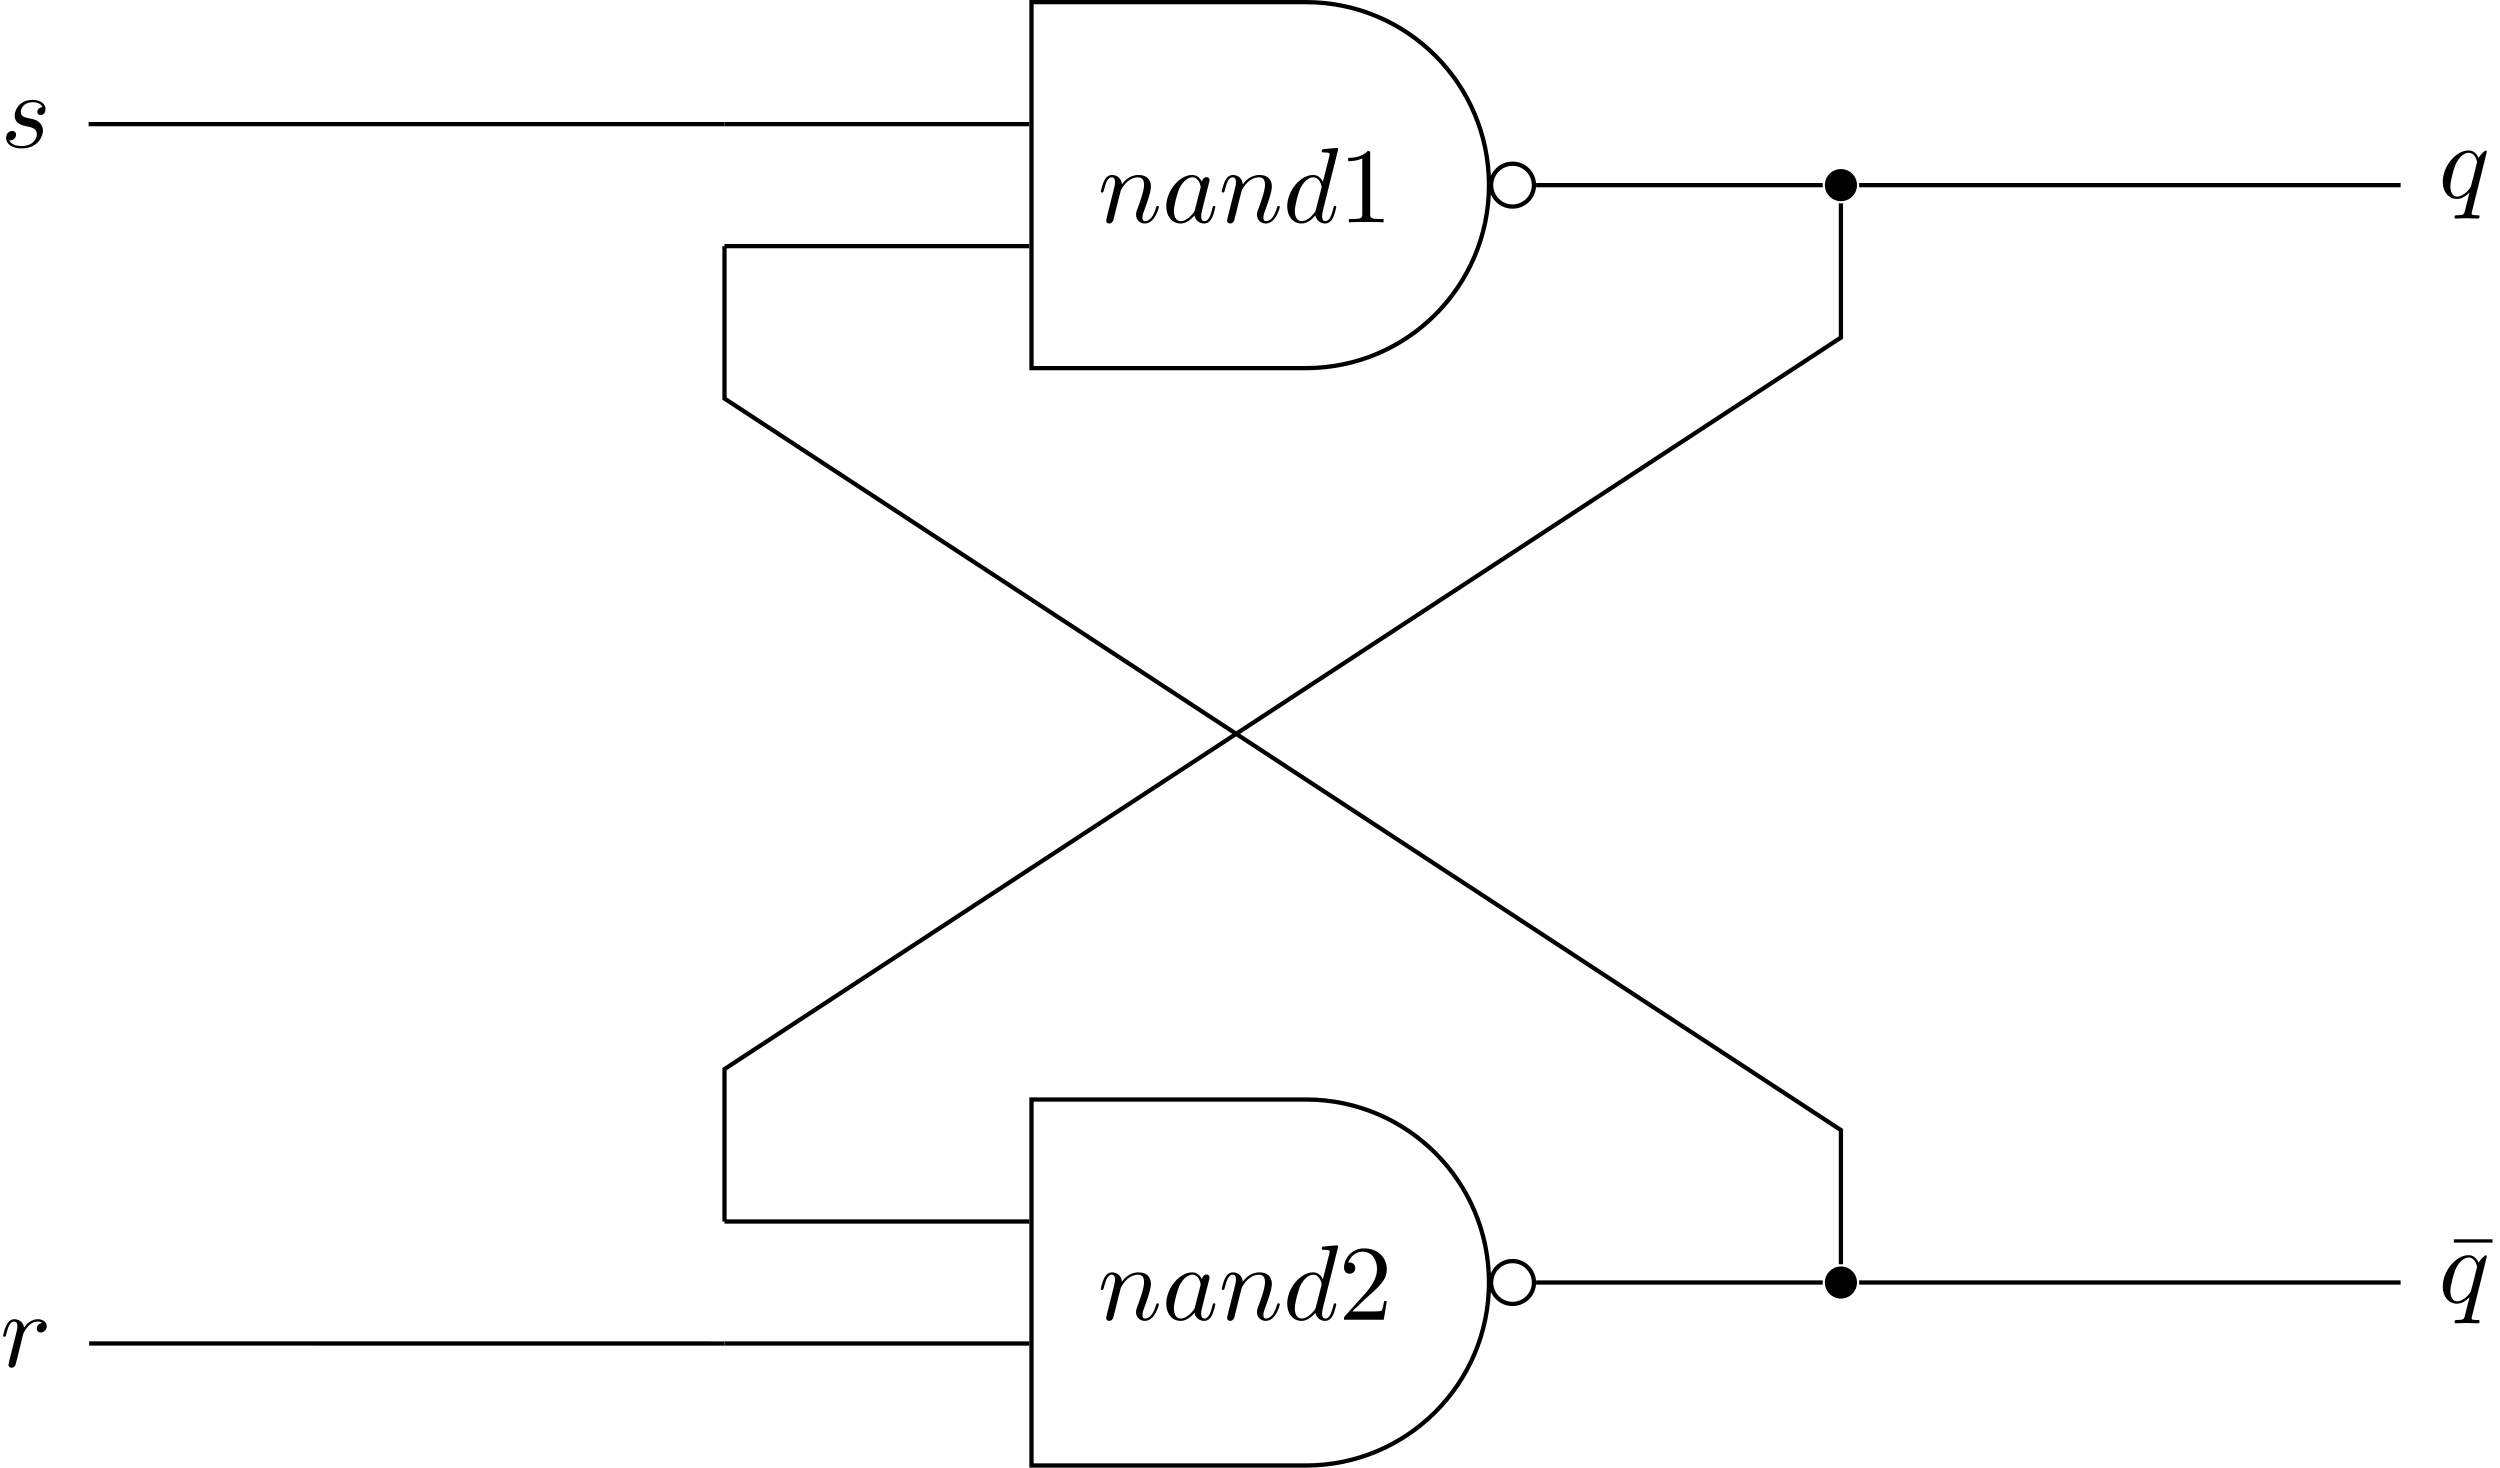
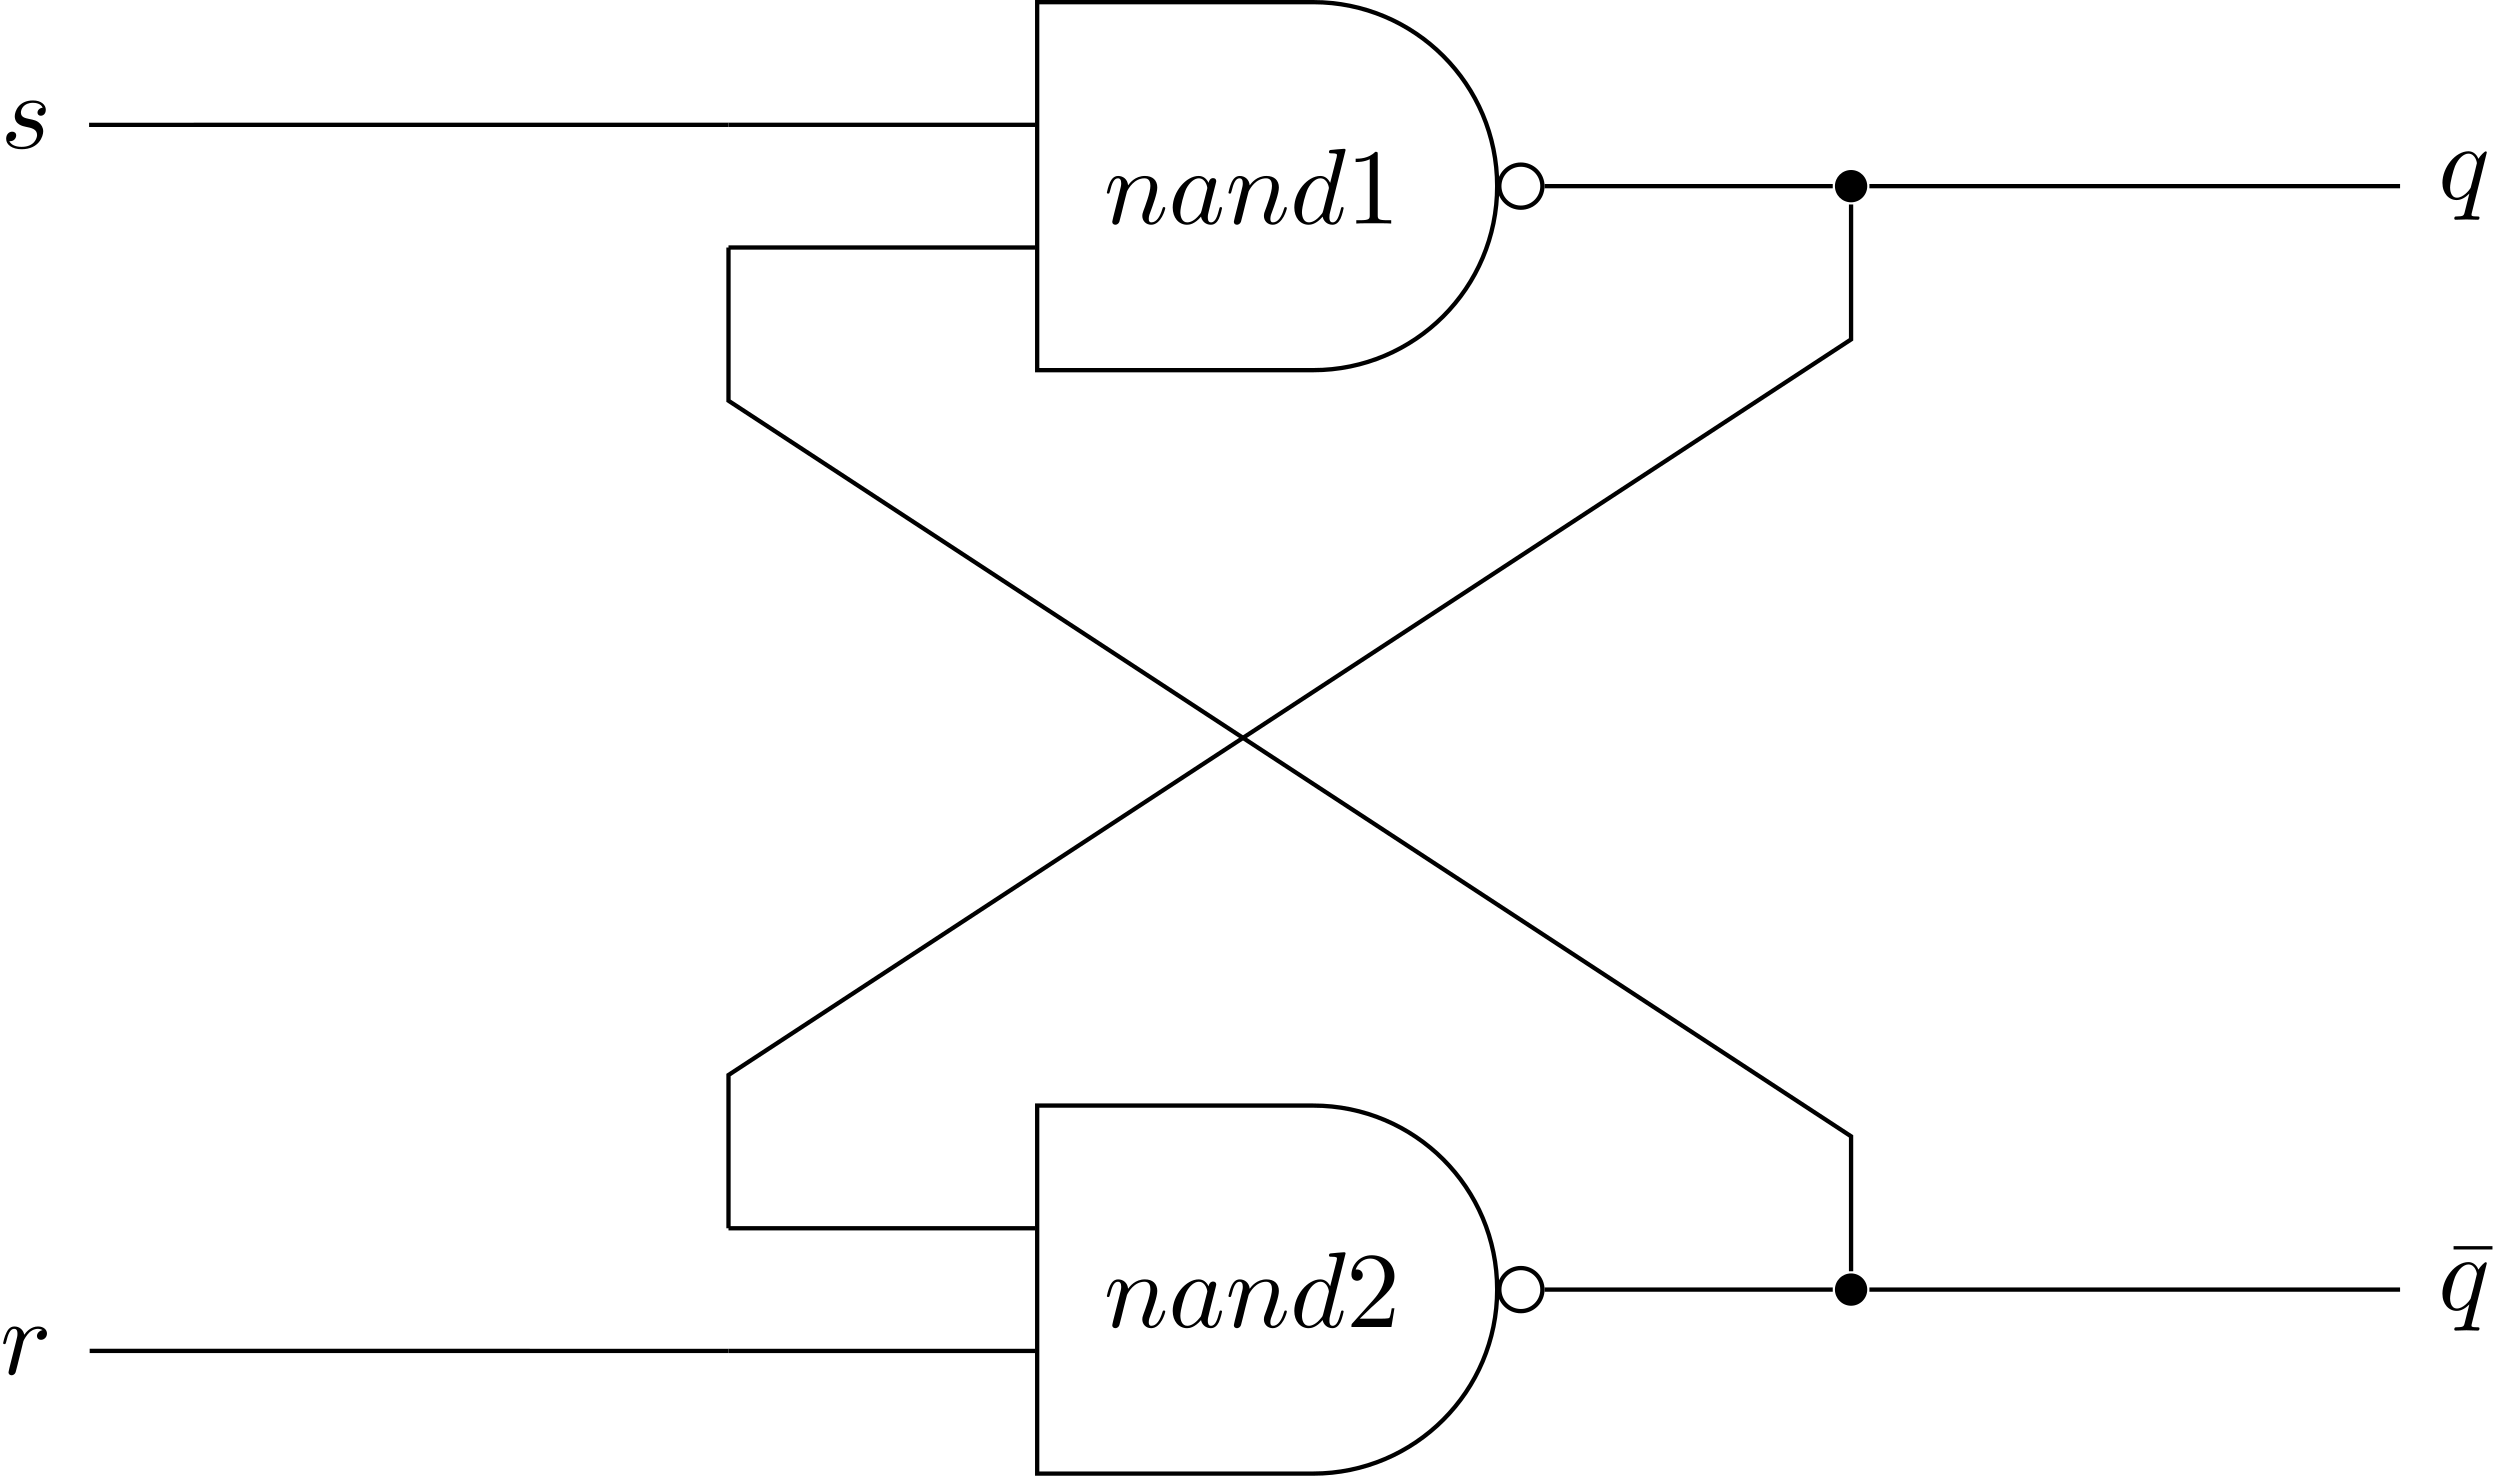
- <svg xmlns="http://www.w3.org/2000/svg" xmlns:xlink="http://www.w3.org/1999/xlink" version="1.1" width="430.662pt" height="252.823pt" viewBox="-51.193 -63.497 430.662 252.823">
+ <svg xmlns="http://www.w3.org/2000/svg" xmlns:xlink="http://www.w3.org/1999/xlink" version="1.1" width="430.547pt" height="254.152pt" viewBox="-51.129 -63.499 430.547 254.152">
  <defs>
    <path id="g1-22" d="M4.284-5.569V-5.878H.687V-5.569H4.284Z" />
    <path id="g1-49" d="M2.929-6.376C2.929-6.615 2.929-6.635 2.7-6.635C2.082-5.998 1.205-5.998 .887-5.998V-5.689C1.086-5.689 1.674-5.689 2.192-5.948V-.787C2.192-.428 2.162-.309 1.265-.309H.946V0C1.295-.03 2.162-.03 2.56-.03S3.826-.03 4.174 0V-.309H3.856C2.959-.309 2.929-.418 2.929-.787V-6.376Z" />
    <path id="g1-50" d="M1.265-.767L2.321-1.793C3.875-3.168 4.473-3.706 4.473-4.702C4.473-5.838 3.577-6.635 2.361-6.635C1.235-6.635 .498-5.719 .498-4.832C.498-4.274 .996-4.274 1.026-4.274C1.196-4.274 1.544-4.394 1.544-4.802C1.544-5.061 1.365-5.32 1.016-5.32C.936-5.32 .917-5.32 .887-5.31C1.116-5.958 1.654-6.326 2.232-6.326C3.138-6.326 3.567-5.519 3.567-4.702C3.567-3.905 3.068-3.118 2.521-2.501L.608-.369C.498-.259 .498-.239 .498 0H4.194L4.473-1.733H4.224C4.174-1.435 4.105-.996 4.005-.847C3.935-.767 3.278-.767 3.059-.767H1.265Z" />
    <path id="g0-97" d="M3.716-3.766C3.537-4.134 3.248-4.403 2.8-4.403C1.634-4.403 .399-2.939 .399-1.484C.399-.548 .946 .11 1.724 .11C1.923 .11 2.421 .07 3.019-.638C3.098-.219 3.447 .11 3.925 .11C4.274 .11 4.503-.12 4.663-.438C4.832-.797 4.961-1.405 4.961-1.425C4.961-1.524 4.872-1.524 4.842-1.524C4.742-1.524 4.732-1.484 4.702-1.345C4.533-.697 4.354-.11 3.945-.11C3.676-.11 3.646-.369 3.646-.568C3.646-.787 3.666-.867 3.776-1.305C3.885-1.724 3.905-1.823 3.995-2.202L4.354-3.597C4.423-3.875 4.423-3.895 4.423-3.935C4.423-4.105 4.304-4.204 4.134-4.204C3.895-4.204 3.746-3.985 3.716-3.766ZM3.068-1.186C3.019-1.006 3.019-.986 2.869-.817C2.431-.269 2.022-.11 1.743-.11C1.245-.11 1.106-.658 1.106-1.046C1.106-1.544 1.425-2.77 1.654-3.228C1.963-3.816 2.411-4.184 2.809-4.184C3.457-4.184 3.597-3.367 3.597-3.308S3.577-3.188 3.567-3.138L3.068-1.186Z" />
    <path id="g0-100" d="M5.141-6.804C5.141-6.814 5.141-6.914 5.011-6.914C4.862-6.914 3.915-6.824 3.746-6.804C3.666-6.795 3.606-6.745 3.606-6.615C3.606-6.496 3.696-6.496 3.846-6.496C4.324-6.496 4.344-6.426 4.344-6.326L4.314-6.127L3.716-3.766C3.537-4.134 3.248-4.403 2.8-4.403C1.634-4.403 .399-2.939 .399-1.484C.399-.548 .946 .11 1.724 .11C1.923 .11 2.421 .07 3.019-.638C3.098-.219 3.447 .11 3.925 .11C4.274 .11 4.503-.12 4.663-.438C4.832-.797 4.961-1.405 4.961-1.425C4.961-1.524 4.872-1.524 4.842-1.524C4.742-1.524 4.732-1.484 4.702-1.345C4.533-.697 4.354-.11 3.945-.11C3.676-.11 3.646-.369 3.646-.568C3.646-.807 3.666-.877 3.706-1.046L5.141-6.804ZM3.068-1.186C3.019-1.006 3.019-.986 2.869-.817C2.431-.269 2.022-.11 1.743-.11C1.245-.11 1.106-.658 1.106-1.046C1.106-1.544 1.425-2.77 1.654-3.228C1.963-3.816 2.411-4.184 2.809-4.184C3.457-4.184 3.597-3.367 3.597-3.308S3.577-3.188 3.567-3.138L3.068-1.186Z" />
    <path id="g0-110" d="M.877-.588C.847-.438 .787-.209 .787-.159C.787 .02 .927 .11 1.076 .11C1.196 .11 1.375 .03 1.445-.169C1.455-.189 1.574-.658 1.634-.907L1.853-1.803C1.913-2.022 1.973-2.242 2.022-2.471C2.062-2.64 2.142-2.929 2.152-2.969C2.301-3.278 2.829-4.184 3.776-4.184C4.224-4.184 4.314-3.816 4.314-3.487C4.314-2.869 3.826-1.594 3.666-1.166C3.577-.936 3.567-.817 3.567-.707C3.567-.239 3.915 .11 4.384 .11C5.32 .11 5.689-1.345 5.689-1.425C5.689-1.524 5.599-1.524 5.569-1.524C5.469-1.524 5.469-1.494 5.42-1.345C5.22-.667 4.892-.11 4.403-.11C4.234-.11 4.164-.209 4.164-.438C4.164-.687 4.254-.927 4.344-1.146C4.533-1.674 4.951-2.77 4.951-3.337C4.951-4.005 4.523-4.403 3.806-4.403C2.909-4.403 2.421-3.766 2.252-3.537C2.202-4.095 1.793-4.403 1.335-4.403S.687-4.015 .588-3.836C.428-3.497 .289-2.909 .289-2.869C.289-2.77 .389-2.77 .408-2.77C.508-2.77 .518-2.78 .578-2.999C.747-3.706 .946-4.184 1.305-4.184C1.504-4.184 1.614-4.055 1.614-3.726C1.614-3.517 1.584-3.407 1.455-2.889L.877-.588Z" />
    <path id="g0-113" d="M4.503-4.294C4.503-4.334 4.473-4.394 4.403-4.394C4.294-4.394 3.895-3.995 3.726-3.706C3.507-4.244 3.118-4.403 2.8-4.403C1.624-4.403 .399-2.929 .399-1.484C.399-.508 .986 .11 1.714 .11C2.142 .11 2.531-.13 2.889-.488C2.8-.139 2.471 1.205 2.441 1.295C2.361 1.574 2.281 1.614 1.724 1.624C1.594 1.624 1.494 1.624 1.494 1.823C1.494 1.833 1.494 1.933 1.624 1.933C1.943 1.933 2.291 1.903 2.62 1.903C2.959 1.903 3.318 1.933 3.646 1.933C3.696 1.933 3.826 1.933 3.826 1.733C3.826 1.624 3.726 1.624 3.567 1.624C3.088 1.624 3.088 1.554 3.088 1.465C3.088 1.395 3.108 1.335 3.128 1.245L4.503-4.294ZM1.743-.11C1.146-.11 1.106-.877 1.106-1.046C1.106-1.524 1.395-2.61 1.564-3.029C1.873-3.766 2.391-4.184 2.8-4.184C3.447-4.184 3.587-3.377 3.587-3.308C3.587-3.248 3.039-1.066 3.009-1.026C2.859-.747 2.301-.11 1.743-.11Z" />
    <path id="g0-114" d="M.877-.588C.847-.438 .787-.209 .787-.159C.787 .02 .927 .11 1.076 .11C1.196 .11 1.375 .03 1.445-.169C1.465-.209 1.803-1.564 1.843-1.743C1.923-2.072 2.102-2.77 2.162-3.039C2.202-3.168 2.481-3.636 2.72-3.856C2.8-3.925 3.088-4.184 3.517-4.184C3.776-4.184 3.925-4.065 3.935-4.065C3.636-4.015 3.417-3.776 3.417-3.517C3.417-3.357 3.527-3.168 3.796-3.168S4.344-3.397 4.344-3.756C4.344-4.105 4.025-4.403 3.517-4.403C2.869-4.403 2.431-3.915 2.242-3.636C2.162-4.085 1.803-4.403 1.335-4.403C.877-4.403 .687-4.015 .598-3.836C.418-3.497 .289-2.899 .289-2.869C.289-2.77 .389-2.77 .408-2.77C.508-2.77 .518-2.78 .578-2.999C.747-3.706 .946-4.184 1.305-4.184C1.474-4.184 1.614-4.105 1.614-3.726C1.614-3.517 1.584-3.407 1.455-2.889L.877-.588Z" />
    <path id="g0-115" d="M3.895-3.726C3.616-3.716 3.417-3.497 3.417-3.278C3.417-3.138 3.507-2.989 3.726-2.989S4.184-3.158 4.184-3.547C4.184-3.995 3.756-4.403 2.999-4.403C1.684-4.403 1.315-3.387 1.315-2.949C1.315-2.172 2.052-2.022 2.341-1.963C2.859-1.863 3.377-1.753 3.377-1.205C3.377-.946 3.148-.11 1.953-.11C1.813-.11 1.046-.11 .817-.638C1.196-.588 1.445-.887 1.445-1.166C1.445-1.395 1.285-1.514 1.076-1.514C.817-1.514 .518-1.305 .518-.857C.518-.289 1.086 .11 1.943 .11C3.557 .11 3.945-1.096 3.945-1.544C3.945-1.903 3.756-2.152 3.636-2.271C3.367-2.55 3.078-2.6 2.64-2.69C2.281-2.77 1.883-2.839 1.883-3.288C1.883-3.577 2.122-4.184 2.999-4.184C3.248-4.184 3.746-4.115 3.895-3.726Z" />
  </defs>
  <g id="page1">
-     <g transform="matrix(1.85246 0 0 1.85246 49.80236 -367.4659)">
-       <use x="-54.469" y="177.78" xlink:href="#g0-115" />
+     <g transform="matrix(1.86217 0 0 1.86217 50.39625 -371.5269)">
+       <use x="-54.469" y="179.105" xlink:href="#g0-115" />
    </g>
-     <g transform="matrix(1.85246 0 0 1.85246 49.70836 -157.4203)">
-       <use x="-54.469" y="177.78" xlink:href="#g0-114" />
+     <g transform="matrix(1.86217 0 0 1.86217 50.30175 -160.381)">
+       <use x="-54.469" y="179.105" xlink:href="#g0-114" />
    </g>
-     <g transform="matrix(1.85246 0 0 1.85246 469.7685 -358.758)">
-       <use x="-54.469" y="177.78" xlink:href="#g0-113" />
+     <path d="M175.024-63.128C192.523-63.128 206.711-48.942 206.711-31.441C206.711-13.937 192.523 .25 175.024 .25H127.492V-63.128ZM214.504-31.441C214.504-33.488 212.843-35.149 210.793-35.149S207.081-33.488 207.081-31.441C207.081-29.391 208.742-27.73 210.793-27.73S214.504-29.391 214.504-31.441Z" stroke="#000" fill="none" stroke-width=".742" stroke-miterlimit="10" />
+     <g transform="matrix(1.86217 0 0 1.86217 240.3854 -358.5218)">
+       <use x="-54.469" y="179.105" xlink:href="#g0-110" />
+       <use x="-48.489" y="179.105" xlink:href="#g0-97" />
+       <use x="-43.223" y="179.105" xlink:href="#g0-110" />
+       <use x="-37.243" y="179.105" xlink:href="#g0-100" />
+       <use x="-32.058" y="179.105" xlink:href="#g1-49" />
    </g>
-     <g transform="matrix(1.85246 0 0 1.85246 469.7685 -168.4503)">
-       <use x="-53.727" y="177.78" xlink:href="#g1-22" />
-       <use x="-54.469" y="177.78" xlink:href="#g0-113" />
+     <path d="M270.445-31.441C270.445-32.976 269.2-34.221 267.66-34.221C266.125-34.221 264.879-32.976 264.879-31.441C264.879-29.901 266.125-28.655 267.66-28.655C269.2-28.655 270.445-29.901 270.445-31.441Z" />
+     <path d="M127.117-42.003H74.332" stroke="#000" fill="none" stroke-width=".742" stroke-miterlimit="10" />
+     <path d="M127.117-20.875H74.332" stroke="#000" fill="none" stroke-width=".742" stroke-miterlimit="10" />
+     <path d="M214.874-31.441H264.507" stroke="#000" fill="none" stroke-width=".742" stroke-miterlimit="10" />
+     <path d="M175.024 126.903C192.523 126.903 206.711 141.09 206.711 158.594C206.711 176.094 192.523 190.282 175.024 190.282H127.492V126.903ZM214.504 158.594C214.504 156.543 212.843 154.883 210.793 154.883S207.081 156.543 207.081 158.594C207.081 160.641 208.742 162.305 210.793 162.305S214.504 160.641 214.504 158.594Z" stroke="#000" fill="none" stroke-width=".742" stroke-miterlimit="10" />
+     <g transform="matrix(1.86217 0 0 1.86217 240.3854 -168.49)">
+       <use x="-54.469" y="179.105" xlink:href="#g0-110" />
+       <use x="-48.489" y="179.105" xlink:href="#g0-97" />
+       <use x="-43.223" y="179.105" xlink:href="#g0-110" />
+       <use x="-37.243" y="179.105" xlink:href="#g0-100" />
+       <use x="-32.058" y="179.105" xlink:href="#g1-50" />
    </g>
-     <path d="M173.782-63.128C191.192-63.128 205.305-49.016 205.305-31.604C205.305-14.195 191.192-.082 173.782-.082H126.496V-63.128ZM213.054-31.604C213.054-33.644 211.402-35.296 209.362-35.296C207.325-35.296 205.672-33.644 205.672-31.604C205.672-29.567 207.325-27.914 209.362-27.914C211.402-27.914 213.054-29.567 213.054-31.604Z" stroke="#000" fill="none" stroke-width=".738" stroke-miterlimit="10" />
-     <g transform="matrix(1.85246 0 0 1.85246 238.8005 -354.5287)">
-       <use x="-54.469" y="177.78" xlink:href="#g0-110" />
-       <use x="-48.489" y="177.78" xlink:href="#g0-97" />
-       <use x="-43.223" y="177.78" xlink:href="#g0-110" />
-       <use x="-37.243" y="177.78" xlink:href="#g0-100" />
-       <use x="-32.058" y="177.78" xlink:href="#g1-49" />
+     <path d="M270.445 158.594C270.445 157.055 269.2 155.809 267.66 155.809C266.125 155.809 264.879 157.055 264.879 158.594C264.879 160.129 266.125 161.375 267.66 161.375C269.2 161.375 270.445 160.129 270.445 158.594Z" />
+     <path d="M127.117 148.032H74.332" stroke="#000" fill="none" stroke-width=".742" stroke-miterlimit="10" />
+     <path d="M127.117 169.157H74.332" stroke="#000" fill="none" stroke-width=".742" stroke-miterlimit="10" />
+     <path d="M214.874 158.594H264.507" stroke="#000" fill="none" stroke-width=".742" stroke-miterlimit="10" />
+     <g transform="matrix(1.86217 0 0 1.86217 470.1914 -362.7734)">
+       <use x="-54.469" y="179.105" xlink:href="#g0-113" />
    </g>
-     <path d="M268.702-31.604C268.702-33.136 267.465-34.374 265.933-34.374C264.406-34.374 263.167-33.136 263.167-31.604C263.167-30.078 264.406-28.839 265.933-28.839C267.465-28.839 268.702-30.078 268.702-31.604Z" />
-     <path d="M126.125-42.113H73.613" stroke="#000" fill="none" stroke-width=".738" stroke-miterlimit="10" />
-     <path d="M126.125-21.097H73.613" stroke="#000" fill="none" stroke-width=".738" stroke-miterlimit="10" />
-     <path d="M213.421-31.604H262.797" stroke="#000" fill="none" stroke-width=".738" stroke-miterlimit="10" />
-     <path d="M173.782 125.91C191.192 125.91 205.305 140.024 205.305 157.434C205.305 174.844 191.192 188.957 173.782 188.957H126.496V125.91ZM213.054 157.434C213.054 155.395 211.402 153.743 209.362 153.743C207.325 153.743 205.672 155.395 205.672 157.434C205.672 159.473 207.325 161.125 209.362 161.125C211.402 161.125 213.054 159.473 213.054 157.434Z" stroke="#000" fill="none" stroke-width=".738" stroke-miterlimit="10" />
-     <g transform="matrix(1.85246 0 0 1.85246 238.8005 -165.4873)">
-       <use x="-54.469" y="177.78" xlink:href="#g0-110" />
-       <use x="-48.489" y="177.78" xlink:href="#g0-97" />
-       <use x="-43.223" y="177.78" xlink:href="#g0-110" />
-       <use x="-37.243" y="177.78" xlink:href="#g0-100" />
-       <use x="-32.058" y="177.78" xlink:href="#g1-50" />
+     <g transform="matrix(1.86217 0 0 1.86217 470.1914 -171.468)">
+       <use x="-53.727" y="179.105" xlink:href="#g1-22" />
+       <use x="-54.469" y="179.105" xlink:href="#g0-113" />
    </g>
-     <path d="M268.702 157.434C268.702 155.907 267.465 154.668 265.933 154.668C264.406 154.668 263.167 155.907 263.167 157.434C263.167 158.965 264.406 160.203 265.933 160.203C267.465 160.203 268.702 158.965 268.702 157.434Z" />
-     <path d="M126.125 146.926H73.613" stroke="#000" fill="none" stroke-width=".738" stroke-miterlimit="10" />
-     <path d="M126.125 167.942H73.613" stroke="#000" fill="none" stroke-width=".738" stroke-miterlimit="10" />
-     <path d="M213.421 157.434H262.797" stroke="#000" fill="none" stroke-width=".738" stroke-miterlimit="10" />
-     <path d="M-35.926-42.11L73.613-42.113" stroke="#000" fill="none" stroke-width=".738" stroke-miterlimit="10" />
-     <path d="M-35.832 167.938L73.613 167.942" stroke="#000" fill="none" stroke-width=".738" stroke-miterlimit="10" />
-     <path d="M269.071-31.604H362.348" stroke="#000" fill="none" stroke-width=".738" stroke-miterlimit="10" />
-     <path d="M269.071 157.434H362.348" stroke="#000" fill="none" stroke-width=".738" stroke-miterlimit="10" />
-     <path d="M265.933-28.468V-5.351L73.613 120.672V146.926" stroke="#000" fill="none" stroke-width=".738" stroke-miterlimit="10" />
-     <path d="M265.933 154.297V131.18L73.613 5.157V-21.097" stroke="#000" fill="none" stroke-width=".738" stroke-miterlimit="10" />
+     <path d="M-35.785-41.996L74.332-42.003" stroke="#000" fill="none" stroke-width=".742" stroke-miterlimit="10" />
+     <path d="M-35.687 169.149L74.332 169.157" stroke="#000" fill="none" stroke-width=".742" stroke-miterlimit="10" />
+     <path d="M270.816-31.441H362.208" stroke="#000" fill="none" stroke-width=".742" stroke-miterlimit="10" />
+     <path d="M270.816 158.594H362.208" stroke="#000" fill="none" stroke-width=".742" stroke-miterlimit="10" />
+     <path d="M267.66-28.285V-5.046L74.332 121.637V148.032" stroke="#000" fill="none" stroke-width=".742" stroke-miterlimit="10" />
+     <path d="M267.66 155.438V132.2L74.332 5.516V-20.875" stroke="#000" fill="none" stroke-width=".742" stroke-miterlimit="10" />
  </g>
</svg>
